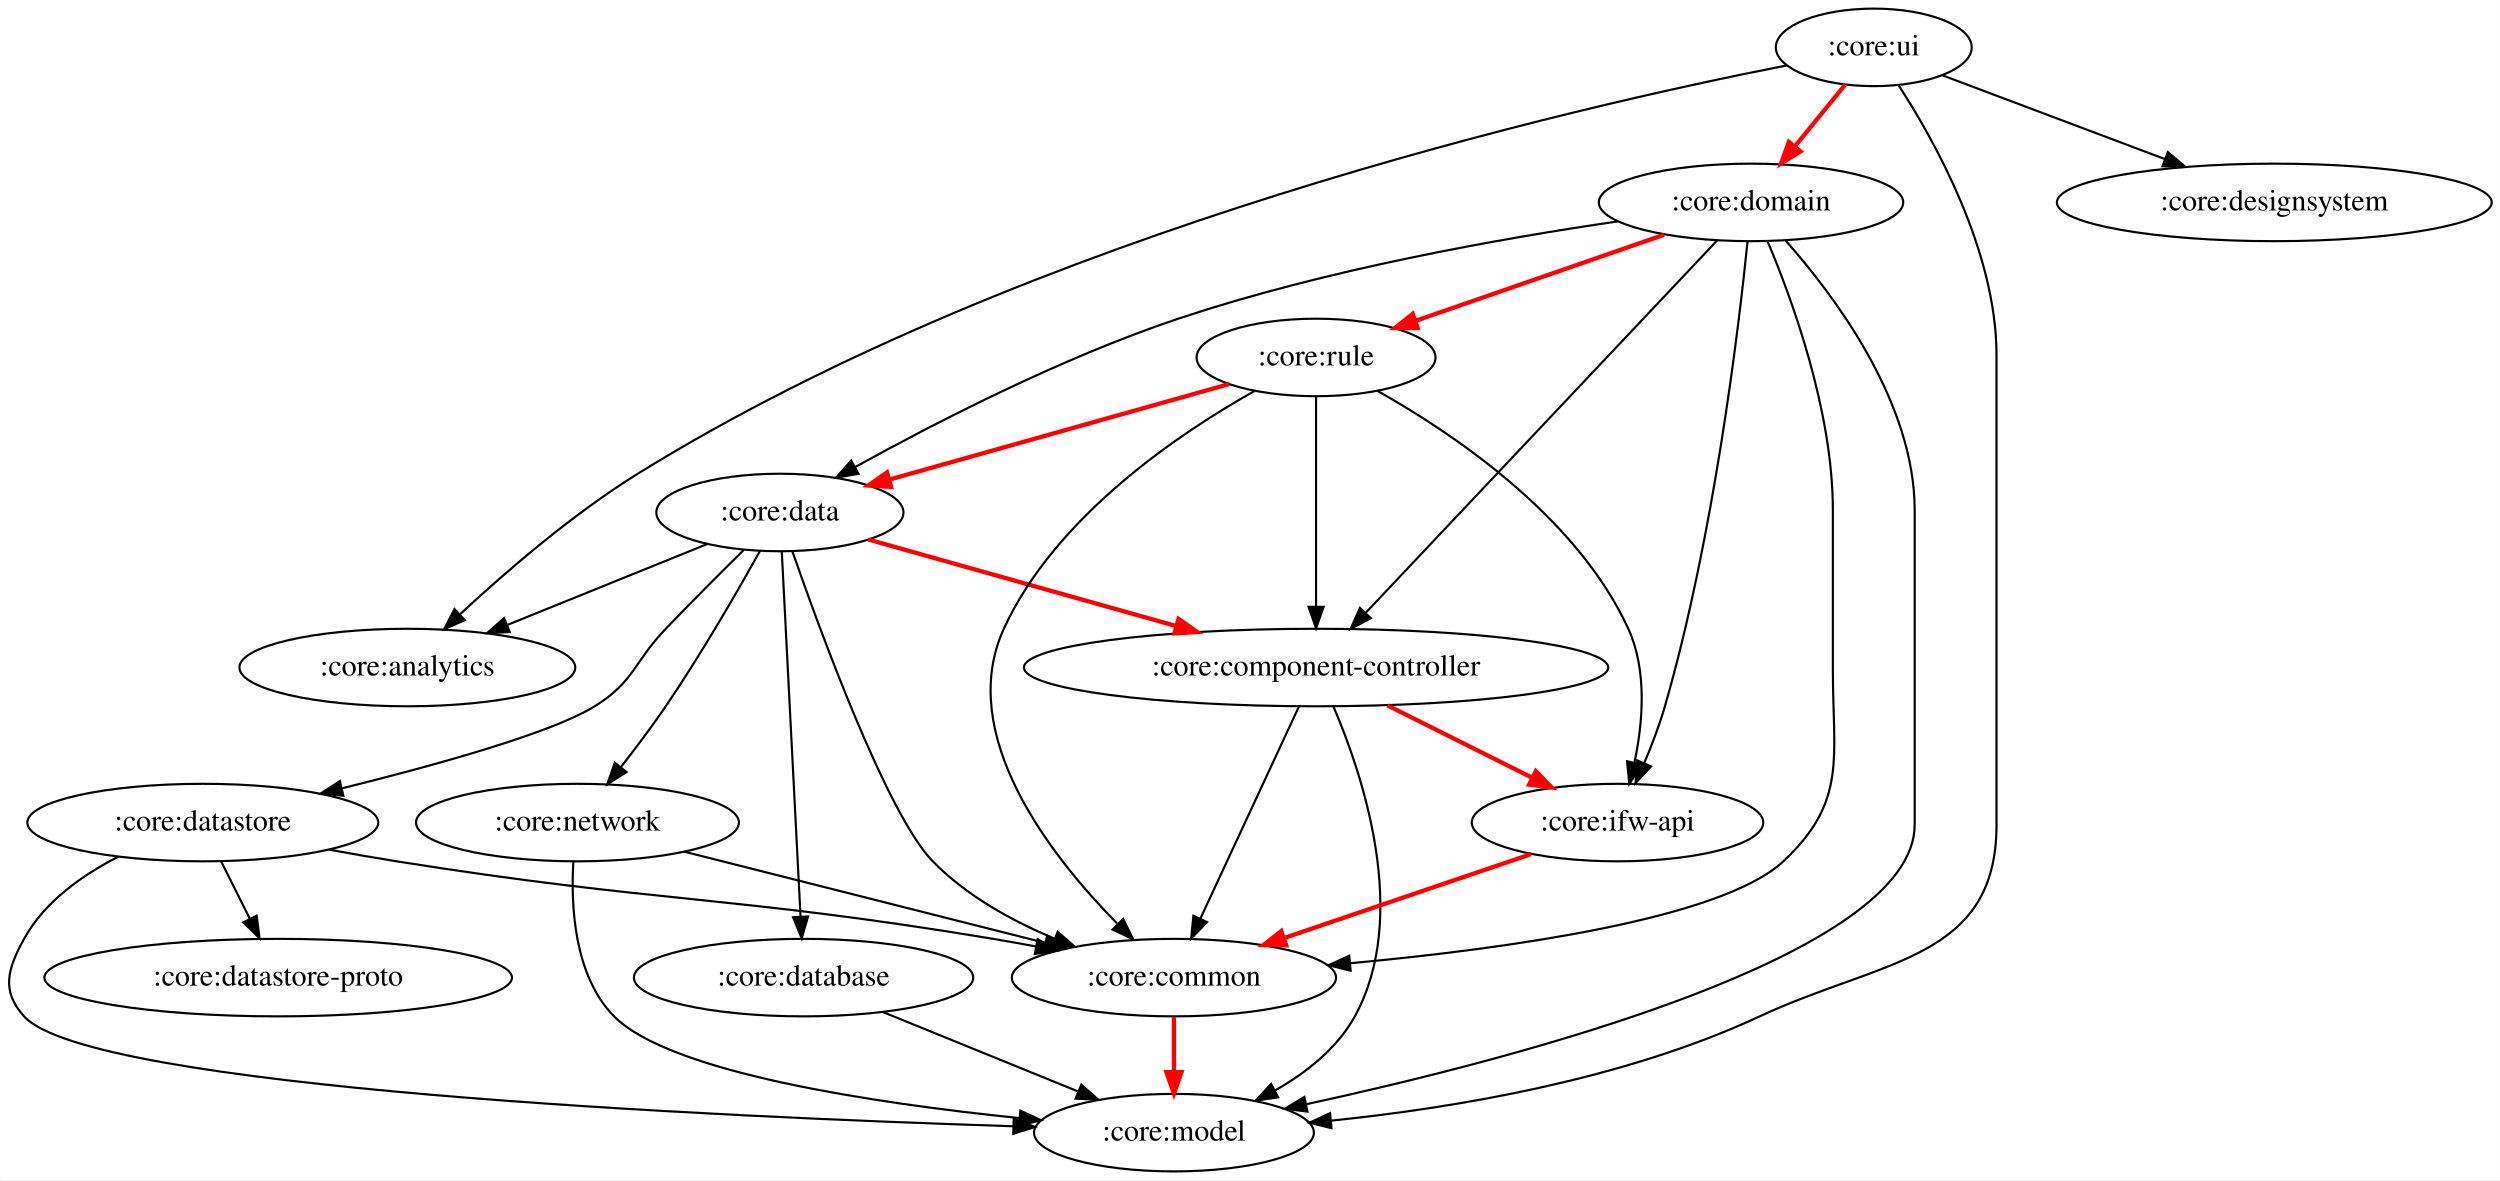
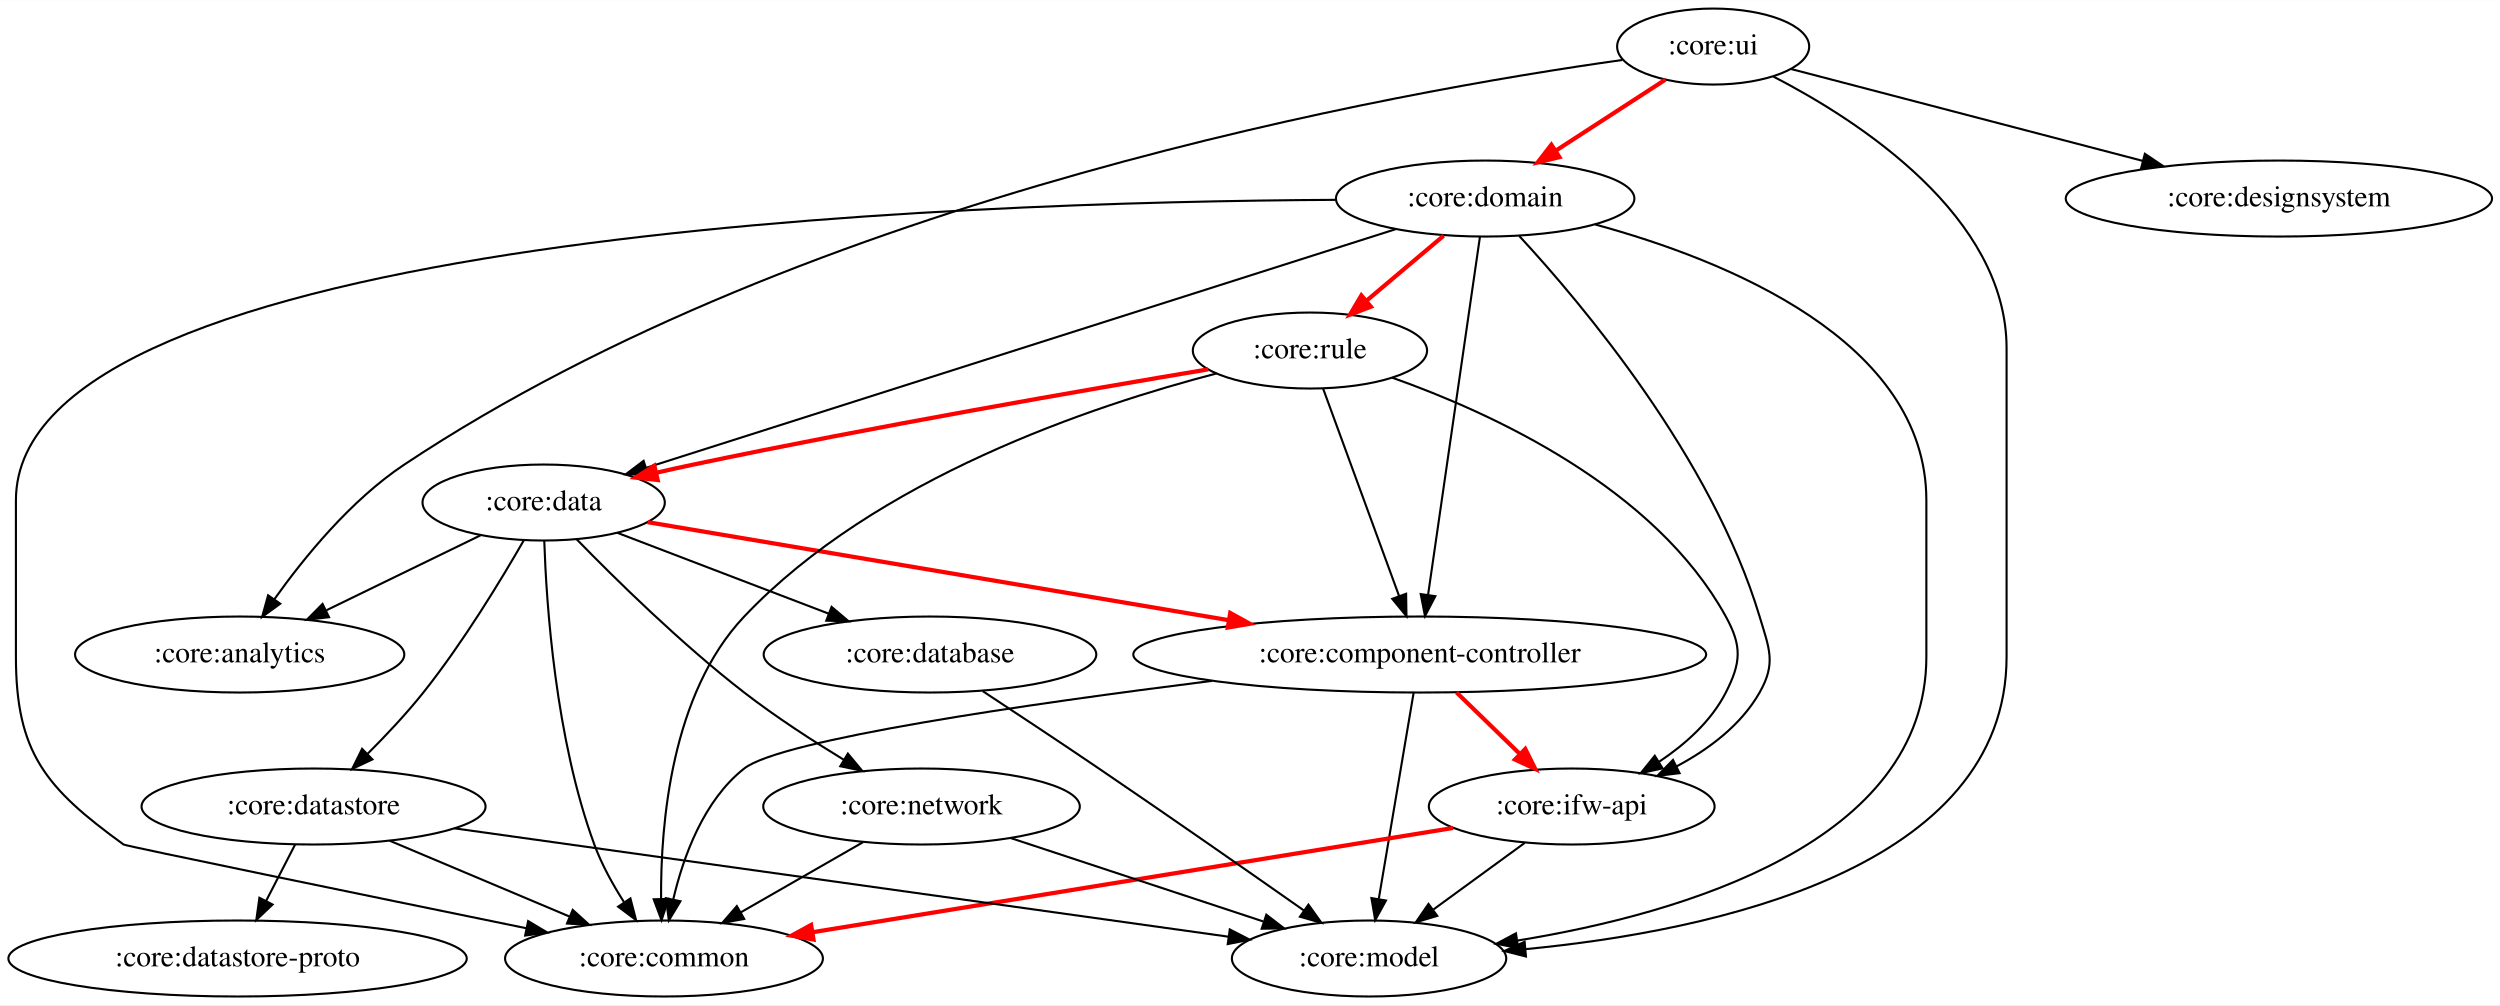
- <svg xmlns="http://www.w3.org/2000/svg" width="1161pt" height="548pt" viewBox="0.00 0.00 1160.84 548.00">
-   <g id="graph0" class="graph" transform="scale(1 1) rotate(0) translate(4 544)">
-     <polygon fill="white" stroke="transparent" points="-4,4 -4,-544 1156.84,-544 1156.84,4 -4,4" />
+ <svg xmlns="http://www.w3.org/2000/svg" width="1184pt" height="476pt" viewBox="0.00 0.00 1184.28 476.00">
+   <g id="graph0" class="graph" transform="scale(1 1) rotate(0) translate(4 472)">
+     <polygon fill="white" stroke="transparent" points="-4,4 -4,-472 1180.28,-472 1180.28,4 -4,4" />
    <g id="node1" class="node">
-       <ellipse fill="none" stroke="black" cx="866.1" cy="-522" rx="45.49" ry="18" />
-       <text text-anchor="middle" x="866.1" y="-518.3" font-family="Times,serif" font-size="14.00">:core:ui</text>
+       <ellipse fill="none" stroke="black" cx="807.54" cy="-450" rx="45.49" ry="18" />
+       <text text-anchor="middle" x="807.54" y="-446.3" font-family="Times,serif" font-size="14.00">:core:ui</text>
    </g>
    <g id="node2" class="node">
-       <ellipse fill="none" stroke="black" cx="185.1" cy="-234" rx="77.99" ry="18" />
-       <text text-anchor="middle" x="185.1" y="-230.3" font-family="Times,serif" font-size="14.00">:core:analytics</text>
+       <ellipse fill="none" stroke="black" cx="109.54" cy="-162" rx="77.99" ry="18" />
+       <text text-anchor="middle" x="109.54" y="-158.3" font-family="Times,serif" font-size="14.00">:core:analytics</text>
    </g>
    <g id="edge1" class="edge">
-       <path fill="none" stroke="black" d="M825.49,-513.58C727.68,-494.39 473.67,-436.54 292.1,-324 261.51,-305.04 230.29,-278.01 209.53,-258.72" />
-       <polygon fill="black" stroke="black" points="211.79,-256.04 202.11,-251.74 206.99,-261.14 211.79,-256.04" />
+       <path fill="none" stroke="black" d="M764.55,-443.65C658.52,-428.78 379.21,-379.35 187.54,-252 162.2,-235.16 140.08,-208.02 125.93,-188.14" />
+       <polygon fill="black" stroke="black" points="128.75,-186.07 120.18,-179.84 123,-190.05 128.75,-186.07" />
    </g>
    <g id="node3" class="node">
-       <ellipse fill="none" stroke="black" cx="1052.1" cy="-450" rx="100.98" ry="18" />
-       <text text-anchor="middle" x="1052.1" y="-446.3" font-family="Times,serif" font-size="14.00">:core:designsystem</text>
+       <ellipse fill="none" stroke="black" cx="1075.54" cy="-378" rx="100.98" ry="18" />
+       <text text-anchor="middle" x="1075.54" y="-374.3" font-family="Times,serif" font-size="14.00">:core:designsystem</text>
    </g>
    <g id="edge2" class="edge">
-       <path fill="none" stroke="black" d="M898.08,-508.97C926.44,-498.29 968.35,-482.52 1001.3,-470.12" />
-       <polygon fill="black" stroke="black" points="1002.65,-473.35 1010.78,-466.55 1000.18,-466.8 1002.65,-473.35" />
+       <path fill="none" stroke="black" d="M844.52,-439.34C887.42,-428.14 958.91,-409.46 1011.02,-395.85" />
+       <polygon fill="black" stroke="black" points="1012.05,-399.2 1020.84,-393.29 1010.28,-392.43 1012.05,-399.2" />
    </g>
    <g id="node4" class="node">
-       <ellipse fill="none" stroke="black" cx="541.1" cy="-18" rx="64.99" ry="18" />
-       <text text-anchor="middle" x="541.1" y="-14.3" font-family="Times,serif" font-size="14.00">:core:model</text>
+       <ellipse fill="none" stroke="black" cx="644.54" cy="-18" rx="64.99" ry="18" />
+       <text text-anchor="middle" x="644.54" y="-14.3" font-family="Times,serif" font-size="14.00">:core:model</text>
    </g>
    <g id="edge3" class="edge">
-       <path fill="none" stroke="black" d="M877.64,-504.38C894.29,-478.72 923.1,-427.35 923.1,-379 923.1,-379 923.1,-379 923.1,-161 923.1,-98.11 870.1,-98.58 813.1,-72 749.79,-42.47 670.78,-29.39 614.26,-23.6" />
-       <polygon fill="black" stroke="black" points="614.27,-20.08 603.98,-22.6 613.59,-27.05 614.27,-20.08" />
+       <path fill="none" stroke="black" d="M836,-435.83C876.67,-414.82 946.54,-369.61 946.54,-307 946.54,-307 946.54,-307 946.54,-161 946.54,-60.58 808.11,-31.05 718.7,-22.44" />
+       <polygon fill="black" stroke="black" points="718.86,-18.95 708.59,-21.54 718.24,-25.92 718.86,-18.95" />
    </g>
    <g id="node5" class="node">
-       <ellipse fill="none" stroke="black" cx="809.1" cy="-450" rx="70.69" ry="18" />
-       <text text-anchor="middle" x="809.1" y="-446.3" font-family="Times,serif" font-size="14.00">:core:domain</text>
+       <ellipse fill="none" stroke="black" cx="699.54" cy="-378" rx="70.69" ry="18" />
+       <text text-anchor="middle" x="699.54" y="-374.3" font-family="Times,serif" font-size="14.00">:core:domain</text>
    </g>
    <g id="edge4" class="edge">
-       <path fill="none" stroke="red" stroke-width="2" d="M852.88,-504.76C845.96,-496.27 837.34,-485.68 829.58,-476.15" />
-       <polygon fill="red" stroke="red" stroke-width="2" points="832.07,-473.67 823.05,-468.12 826.65,-478.09 832.07,-473.67" />
+       <path fill="none" stroke="red" stroke-width="2" d="M784.9,-434.33C769.84,-424.56 749.79,-411.57 732.91,-400.63" />
+       <polygon fill="red" stroke="red" stroke-width="2" points="734.71,-397.62 724.41,-395.12 730.9,-403.5 734.71,-397.62" />
    </g>
    <g id="edge6" class="edge">
-       <path fill="none" stroke="black" d="M825.22,-432.19C847.53,-407.09 885.1,-357.33 885.1,-307 885.1,-307 885.1,-307 885.1,-161 885.1,-100.56 701.4,-52.63 602.48,-31.19" />
-       <polygon fill="black" stroke="black" points="603.11,-27.75 592.6,-29.08 601.65,-34.6 603.11,-27.75" />
+       <path fill="none" stroke="black" d="M751.74,-365.69C813.65,-348.84 908.54,-310.67 908.54,-235 908.54,-235 908.54,-235 908.54,-161 908.54,-72.97 793.28,-39.27 715.07,-26.54" />
+       <polygon fill="black" stroke="black" points="715.19,-23.02 704.78,-24.95 714.12,-29.94 715.19,-23.02" />
    </g>
    <g id="node6" class="node">
-       <ellipse fill="none" stroke="black" cx="358.1" cy="-306" rx="57.39" ry="18" />
-       <text text-anchor="middle" x="358.1" y="-302.3" font-family="Times,serif" font-size="14.00">:core:data</text>
+       <ellipse fill="none" stroke="black" cx="253.54" cy="-234" rx="57.39" ry="18" />
+       <text text-anchor="middle" x="253.54" y="-230.3" font-family="Times,serif" font-size="14.00">:core:data</text>
    </g>
    <g id="edge5" class="edge">
-       <path fill="none" stroke="black" d="M747.22,-441.18C692.57,-433.21 611.21,-418.76 543.1,-396 488.57,-377.77 429.3,-347.17 392.92,-327.03" />
-       <polygon fill="black" stroke="black" points="394.61,-323.97 384.18,-322.15 391.2,-330.09 394.61,-323.97" />
+       <path fill="none" stroke="black" d="M657.18,-363.51C574.06,-337.05 390.05,-278.46 302.14,-250.47" />
+       <polygon fill="black" stroke="black" points="303.01,-247.08 292.42,-247.38 300.88,-253.75 303.01,-247.08" />
    </g>
    <g id="node7" class="node">
-       <ellipse fill="none" stroke="black" cx="541.1" cy="-90" rx="75.29" ry="18" />
-       <text text-anchor="middle" x="541.1" y="-86.3" font-family="Times,serif" font-size="14.00">:core:common</text>
+       <ellipse fill="none" stroke="black" cx="310.54" cy="-18" rx="75.29" ry="18" />
+       <text text-anchor="middle" x="310.54" y="-14.3" font-family="Times,serif" font-size="14.00">:core:common</text>
    </g>
    <g id="edge7" class="edge">
-       <path fill="none" stroke="black" d="M816.79,-431.91C827.9,-405.62 847.1,-353.45 847.1,-307 847.1,-307 847.1,-307 847.1,-233 847.1,-192.14 853.95,-171.89 824.1,-144 795.5,-117.27 695.95,-103.41 622.99,-96.68" />
-       <polygon fill="black" stroke="black" points="623.15,-93.18 612.88,-95.77 622.53,-100.15 623.15,-93.18" />
+       <path fill="none" stroke="black" d="M628.65,-377.39C451.49,-376.48 3.54,-361.64 3.54,-235 3.54,-235 3.54,-235 3.54,-161 3.54,-115.41 17.63,-98.76 54.54,-72 55.52,-71.29 169.83,-47.8 245.35,-32.33" />
+       <polygon fill="black" stroke="black" points="246.18,-35.73 255.27,-30.3 244.77,-28.87 246.18,-35.73" />
    </g>
    <g id="node8" class="node">
-       <ellipse fill="none" stroke="black" cx="607.1" cy="-234" rx="135.68" ry="18" />
-       <text text-anchor="middle" x="607.1" y="-230.3" font-family="Times,serif" font-size="14.00">:core:component-controller</text>
+       <ellipse fill="none" stroke="black" cx="668.54" cy="-162" rx="135.68" ry="18" />
+       <text text-anchor="middle" x="668.54" y="-158.3" font-family="Times,serif" font-size="14.00">:core:component-controller</text>
    </g>
    <g id="edge8" class="edge">
-       <path fill="none" stroke="black" d="M793.25,-432.21C757.72,-394.56 671.56,-303.29 630.12,-259.38" />
-       <polygon fill="black" stroke="black" points="632.57,-256.88 623.16,-252.01 627.48,-261.68 632.57,-256.88" />
+       <path fill="none" stroke="black" d="M697.06,-359.85C691.69,-322.83 679,-235.18 672.51,-190.39" />
+       <polygon fill="black" stroke="black" points="675.93,-189.63 671.04,-180.23 669.01,-190.63 675.93,-189.63" />
    </g>
    <g id="node9" class="node">
-       <ellipse fill="none" stroke="black" cx="747.1" cy="-162" rx="67.69" ry="18" />
-       <text text-anchor="middle" x="747.1" y="-158.3" font-family="Times,serif" font-size="14.00">:core:ifw-api</text>
+       <ellipse fill="none" stroke="black" cx="740.54" cy="-90" rx="67.69" ry="18" />
+       <text text-anchor="middle" x="740.54" y="-86.3" font-family="Times,serif" font-size="14.00">:core:ifw-api</text>
    </g>
    <g id="edge9" class="edge">
-       <path fill="none" stroke="black" d="M807.47,-431.75C803.5,-392.71 791.92,-294.85 769.1,-216 766.55,-207.2 763,-197.87 759.48,-189.55" />
-       <polygon fill="black" stroke="black" points="762.66,-188.07 755.44,-180.31 756.25,-190.88 762.66,-188.07" />
+       <path fill="none" stroke="black" d="M715.61,-360.35C745.1,-328.49 806.92,-255.35 829.54,-180 834.14,-164.68 837.45,-157.91 829.54,-144 820.77,-128.58 805.55,-117.17 790.15,-108.98" />
+       <polygon fill="black" stroke="black" points="791.62,-105.8 781.1,-104.52 788.52,-112.08 791.62,-105.8" />
    </g>
    <g id="node10" class="node">
-       <ellipse fill="none" stroke="black" cx="607.1" cy="-378" rx="55.49" ry="18" />
-       <text text-anchor="middle" x="607.1" y="-374.3" font-family="Times,serif" font-size="14.00">:core:rule</text>
+       <ellipse fill="none" stroke="black" cx="616.54" cy="-306" rx="55.49" ry="18" />
+       <text text-anchor="middle" x="616.54" y="-302.3" font-family="Times,serif" font-size="14.00">:core:rule</text>
    </g>
    <g id="edge10" class="edge">
-       <path fill="none" stroke="red" stroke-width="2" d="M768.71,-435C735.35,-423.44 687.99,-407.03 653.16,-394.96" />
-       <polygon fill="red" stroke="red" stroke-width="2" points="654.28,-391.65 643.69,-391.68 651.99,-398.26 654.28,-391.65" />
+       <path fill="none" stroke="red" stroke-width="2" d="M679.87,-360.41C668.96,-351.21 655.25,-339.64 643.37,-329.63" />
+       <polygon fill="red" stroke="red" stroke-width="2" points="645.4,-326.76 635.5,-322.99 640.89,-332.11 645.4,-326.76" />
    </g>
    <g id="edge15" class="edge">
-       <path fill="none" stroke="black" d="M324.33,-291.34C297.92,-280.65 260.89,-265.67 231.66,-253.84" />
-       <polygon fill="black" stroke="black" points="232.66,-250.47 222.08,-249.96 230.03,-256.96 232.66,-250.47" />
+       <path fill="none" stroke="black" d="M223.7,-218.5C202.56,-208.22 173.93,-194.3 150.63,-182.97" />
+       <polygon fill="black" stroke="black" points="151.86,-179.68 141.34,-178.46 148.8,-185.98 151.86,-179.68" />
    </g>
    <g id="edge11" class="edge">
-       <path fill="none" stroke="black" d="M363.94,-287.85C376.76,-250.98 407.9,-165.78 429.1,-144 444.65,-128.03 465.95,-116.31 485.81,-108.01" />
-       <polygon fill="black" stroke="black" points="487.1,-111.26 495.11,-104.32 484.52,-104.76 487.1,-111.26" />
+       <path fill="none" stroke="black" d="M253.82,-215.99C254.81,-185.99 259.1,-122.13 277.54,-72 281,-62.59 286.27,-53.05 291.59,-44.72" />
+       <polygon fill="black" stroke="black" points="294.64,-46.46 297.3,-36.2 288.82,-42.56 294.64,-46.46" />
    </g>
    <g id="edge16" class="edge">
-       <path fill="none" stroke="red" stroke-width="2" d="M399.22,-293.44C438.08,-282.52 497.01,-265.95 542.21,-253.24" />
-       <polygon fill="red" stroke="red" stroke-width="2" points="543.25,-256.59 551.93,-250.51 541.35,-249.85 543.25,-256.59" />
+       <path fill="none" stroke="red" stroke-width="2" d="M302.78,-224.7C370.45,-213.28 493.41,-192.54 577.95,-178.28" />
+       <polygon fill="red" stroke="red" stroke-width="2" points="578.78,-181.69 588.06,-176.57 577.62,-174.79 578.78,-181.69" />
    </g>
    <g id="node11" class="node">
-       <ellipse fill="none" stroke="black" cx="369.1" cy="-90" rx="78.79" ry="18" />
-       <text text-anchor="middle" x="369.1" y="-86.3" font-family="Times,serif" font-size="14.00">:core:database</text>
+       <ellipse fill="none" stroke="black" cx="436.54" cy="-162" rx="78.79" ry="18" />
+       <text text-anchor="middle" x="436.54" y="-158.3" font-family="Times,serif" font-size="14.00">:core:database</text>
    </g>
    <g id="edge12" class="edge">
-       <path fill="none" stroke="black" d="M358.98,-287.85C360.89,-250.83 365.39,-163.18 367.69,-118.39" />
-       <polygon fill="black" stroke="black" points="371.2,-118.4 368.22,-108.23 364.21,-118.04 371.2,-118.4" />
+       <path fill="none" stroke="black" d="M288.39,-219.67C316.77,-208.81 357.14,-193.37 388.58,-181.35" />
+       <polygon fill="black" stroke="black" points="389.93,-184.58 398.02,-177.73 387.43,-178.04 389.93,-184.58" />
    </g>
    <g id="node12" class="node">
-       <ellipse fill="none" stroke="black" cx="90.1" cy="-162" rx="81.49" ry="18" />
-       <text text-anchor="middle" x="90.1" y="-158.3" font-family="Times,serif" font-size="14.00">:core:datastore</text>
+       <ellipse fill="none" stroke="black" cx="144.54" cy="-90" rx="81.49" ry="18" />
+       <text text-anchor="middle" x="144.54" y="-86.3" font-family="Times,serif" font-size="14.00">:core:datastore</text>
    </g>
    <g id="edge13" class="edge">
-       <path fill="none" stroke="black" d="M341.2,-288.47C330.7,-278.11 316.98,-264.41 305.1,-252 290.09,-236.32 290.54,-227.46 272.1,-216 252.29,-203.68 198.6,-188.75 154.63,-177.88" />
-       <polygon fill="black" stroke="black" points="155.39,-174.46 144.84,-175.49 153.73,-181.26 155.39,-174.46" />
+       <path fill="none" stroke="black" d="M244.21,-216.23C233.63,-197.81 215.41,-167.68 196.54,-144 188.51,-133.92 178.82,-123.63 169.99,-114.83" />
+       <polygon fill="black" stroke="black" points="172.42,-112.31 162.83,-107.82 167.53,-117.32 172.42,-112.31" />
    </g>
    <g id="node13" class="node">
-       <ellipse fill="none" stroke="black" cx="264.1" cy="-162" rx="74.99" ry="18" />
-       <text text-anchor="middle" x="264.1" y="-158.3" font-family="Times,serif" font-size="14.00">:core:network</text>
+       <ellipse fill="none" stroke="black" cx="432.54" cy="-90" rx="74.99" ry="18" />
+       <text text-anchor="middle" x="432.54" y="-86.3" font-family="Times,serif" font-size="14.00">:core:network</text>
    </g>
    <g id="edge14" class="edge">
-       <path fill="none" stroke="black" d="M348.92,-288.22C338.78,-270.05 321.7,-240.38 305.1,-216 298.65,-206.53 291.09,-196.5 284.24,-187.74" />
-       <polygon fill="black" stroke="black" points="286.89,-185.45 277.94,-179.79 281.41,-189.8 286.89,-185.45" />
+       <path fill="none" stroke="black" d="M269.17,-216.58C287.35,-197.92 318.67,-167.08 348.54,-144 363.37,-132.54 380.74,-121.26 395.83,-112.07" />
+       <polygon fill="black" stroke="black" points="397.65,-115.07 404.42,-106.92 394.04,-109.07 397.65,-115.07" />
+     </g>
+     <g id="edge24" class="edge">
+       <path fill="none" stroke="black" d="M665.65,-143.87C661.56,-119.67 654.04,-75.21 649.17,-46.39" />
+       <polygon fill="black" stroke="black" points="652.56,-45.47 647.45,-36.19 645.66,-46.63 652.56,-45.47" />
+     </g>
+     <g id="edge23" class="edge">
+       <path fill="none" stroke="black" d="M570.2,-149.53C482.71,-138.55 365.95,-121.67 348.54,-108 329.3,-92.89 319.65,-66.17 314.91,-45.94" />
+       <polygon fill="black" stroke="black" points="318.32,-45.13 312.85,-36.05 311.46,-46.55 318.32,-45.13" />
+     </g>
+     <g id="edge25" class="edge">
+       <path fill="none" stroke="red" stroke-width="2" d="M685.97,-144.05C694.99,-135.28 706.15,-124.43 716.03,-114.83" />
+       <polygon fill="red" stroke="red" stroke-width="2" points="718.54,-117.27 723.27,-107.79 713.66,-112.25 718.54,-117.27" />
+     </g>
+     <g id="edge27" class="edge">
+       <path fill="none" stroke="black" d="M718.27,-72.76C705.43,-63.4 689.1,-51.49 675.07,-41.26" />
+       <polygon fill="black" stroke="black" points="676.83,-38.21 666.69,-35.15 672.7,-43.87 676.83,-38.21" />
+     </g>
+     <g id="edge26" class="edge">
+       <path fill="none" stroke="red" stroke-width="2" d="M684.33,-79.85C606.45,-67.17 465.77,-44.27 380.98,-30.47" />
+       <polygon fill="red" stroke="red" stroke-width="2" points="381.36,-26.98 370.92,-28.83 380.23,-33.89 381.36,-26.98" />
+     </g>
+     <g id="edge30" class="edge">
+       <path fill="none" stroke="red" stroke-width="2" d="M568.33,-297.09C510.3,-287.38 410,-269.97 324.54,-252 318.82,-250.8 312.85,-249.48 306.92,-248.12" />
+       <polygon fill="red" stroke="red" stroke-width="2" points="307.54,-244.67 297.01,-245.81 305.96,-251.49 307.54,-244.67" />
+     </g>
+     <g id="edge28" class="edge">
+       <path fill="none" stroke="black" d="M572.34,-295.16C513.77,-279.97 410.61,-245.49 348.54,-180 313.98,-143.54 308.91,-81.75 309.16,-46.26" />
+       <polygon fill="black" stroke="black" points="312.66,-46.22 309.38,-36.14 305.66,-46.06 312.66,-46.22" />
+     </g>
+     <g id="edge29" class="edge">
+       <path fill="none" stroke="black" d="M622.81,-287.87C631.75,-263.46 648.24,-218.43 658.79,-189.64" />
+       <polygon fill="black" stroke="black" points="662.09,-190.78 662.25,-180.19 655.52,-188.38 662.09,-190.78" />
+     </g>
+     <g id="edge31" class="edge">
+       <path fill="none" stroke="black" d="M655.41,-293.18C702.58,-276.49 779.97,-241.05 813.54,-180 821.25,-165.98 820.81,-158.25 813.54,-144 806.61,-130.4 794.36,-119.47 781.86,-111.15" />
+       <polygon fill="black" stroke="black" points="783.58,-108.09 773.23,-105.8 779.89,-114.04 783.58,-108.09" />
    </g>
    <g id="edge17" class="edge">
-       <path fill="none" stroke="red" stroke-width="2" d="M541.1,-71.7C541.1,-63.98 541.1,-54.71 541.1,-46.11" />
-       <polygon fill="red" stroke="red" stroke-width="2" points="544.6,-46.1 541.1,-36.1 537.6,-46.1 544.6,-46.1" />
+       <path fill="none" stroke="black" d="M461.5,-144.67C477.33,-134.26 498.21,-120.44 516.54,-108 549.94,-85.33 587.87,-58.87 613.71,-40.73" />
+       <polygon fill="black" stroke="black" points="615.82,-43.52 621.99,-34.91 611.79,-37.79 615.82,-43.52" />
    </g>
-     <g id="edge25" class="edge">
-       <path fill="none" stroke="black" d="M615.22,-215.75C628.49,-184.81 650.91,-118.79 625.1,-72 616.9,-57.12 602.56,-45.84 588.03,-37.6" />
-       <polygon fill="black" stroke="black" points="589.49,-34.41 579.01,-32.85 586.23,-40.61 589.49,-34.41" />
+     <g id="edge19" class="edge">
+       <path fill="none" stroke="black" d="M211.19,-79.67C306.88,-66.27 482.15,-41.73 577.86,-28.34" />
+       <polygon fill="black" stroke="black" points="578.57,-31.77 587.99,-26.92 577.6,-24.84 578.57,-31.77" />
    </g>
-     <g id="edge24" class="edge">
-       <path fill="none" stroke="black" d="M599.14,-215.87C587.74,-191.35 566.68,-146.03 553.31,-117.26" />
-       <polygon fill="black" stroke="black" points="556.48,-115.78 549.09,-108.19 550.13,-118.73 556.48,-115.78" />
+     <g id="edge20" class="edge">
+       <path fill="none" stroke="black" d="M180.56,-73.81C205.53,-63.28 238.95,-49.19 265.66,-37.93" />
+       <polygon fill="black" stroke="black" points="267.31,-41.03 275.16,-33.92 264.59,-34.58 267.31,-41.03" />
    </g>
-     <g id="edge26" class="edge">
-       <path fill="none" stroke="red" stroke-width="2" d="M640.28,-216.41C660.42,-206.34 686.26,-193.42 707.47,-182.81" />
-       <polygon fill="red" stroke="red" stroke-width="2" points="709.17,-185.88 716.55,-178.27 706.04,-179.62 709.17,-185.88" />
-     </g>
-     <g id="edge27" class="edge">
-       <path fill="none" stroke="red" stroke-width="2" d="M706.89,-147.34C674.14,-136.21 627.7,-120.43 592.29,-108.4" />
-       <polygon fill="red" stroke="red" stroke-width="2" points="593.21,-105.01 582.62,-105.11 590.96,-111.64 593.21,-105.01" />
-     </g>
-     <g id="edge30" class="edge">
-       <path fill="none" stroke="red" stroke-width="2" d="M566.82,-365.68C523.86,-353.6 455.72,-334.44 409.06,-321.33" />
-       <polygon fill="red" stroke="red" stroke-width="2" points="409.73,-317.88 399.16,-318.54 407.83,-324.62 409.73,-317.88" />
-     </g>
-     <g id="edge28" class="edge">
-       <path fill="none" stroke="black" d="M578.51,-362.41C543.52,-342.76 485.98,-304.12 462.1,-252 439.62,-202.94 483.79,-146.52 514.66,-115.19" />
-       <polygon fill="black" stroke="black" points="517.51,-117.29 522.18,-107.78 512.6,-112.31 517.51,-117.29" />
-     </g>
-     <g id="edge29" class="edge">
-       <path fill="none" stroke="black" d="M607.1,-359.87C607.1,-335.67 607.1,-291.21 607.1,-262.39" />
-       <polygon fill="black" stroke="black" points="610.6,-262.19 607.1,-252.19 603.6,-262.19 610.6,-262.19" />
-     </g>
-     <g id="edge31" class="edge">
-       <path fill="none" stroke="black" d="M635.69,-362.41C670.69,-342.76 728.22,-304.12 752.1,-252 761.04,-232.5 758.83,-208.04 754.93,-189.69" />
-       <polygon fill="black" stroke="black" points="758.33,-188.84 752.58,-179.94 751.52,-190.48 758.33,-188.84" />
+     <g id="node14" class="node">
+       <ellipse fill="none" stroke="black" cx="108.54" cy="-18" rx="108.58" ry="18" />
+       <text text-anchor="middle" x="108.54" y="-14.3" font-family="Times,serif" font-size="14.00">:core:datastore-proto</text>
    </g>
    <g id="edge18" class="edge">
-       <path fill="none" stroke="black" d="M406,-73.98C432.49,-63.2 468.33,-48.62 496.43,-37.18" />
-       <polygon fill="black" stroke="black" points="498.08,-40.29 506.03,-33.27 495.44,-33.8 498.08,-40.29" />
+       <path fill="none" stroke="black" d="M135.83,-72.05C131.69,-64.01 126.65,-54.2 122.03,-45.23" />
+       <polygon fill="black" stroke="black" points="125.11,-43.57 117.42,-36.28 118.89,-46.77 125.11,-43.57" />
    </g>
-     <g id="edge20" class="edge">
-       <path fill="none" stroke="black" d="M50.9,-146.17C34.26,-137.69 16.55,-125.24 7.1,-108 -0.59,-93.97 -3.64,-83.86 7.1,-72 37.34,-38.61 326.69,-25.42 466.37,-20.97" />
-       <polygon fill="black" stroke="black" points="466.68,-24.46 476.57,-20.65 466.47,-17.46 466.68,-24.46" />
+     <g id="edge22" class="edge">
+       <path fill="none" stroke="black" d="M474.68,-75.09C509.12,-63.72 557.89,-47.61 594.35,-35.57" />
+       <polygon fill="black" stroke="black" points="595.88,-38.75 604.28,-32.29 593.69,-32.11 595.88,-38.75" />
    </g>
    <g id="edge21" class="edge">
-       <path fill="none" stroke="black" d="M148.6,-149.45C159.07,-147.52 169.89,-145.63 180.1,-144 302.7,-124.47 334.63,-128.33 457.1,-108 463.61,-106.92 470.38,-105.7 477.14,-104.43" />
-       <polygon fill="black" stroke="black" points="477.82,-107.86 486.98,-102.54 476.5,-100.99 477.82,-107.86" />
-     </g>
-     <g id="node14" class="node">
-       <ellipse fill="none" stroke="black" cx="125.1" cy="-90" rx="108.58" ry="18" />
-       <text text-anchor="middle" x="125.1" y="-86.3" font-family="Times,serif" font-size="14.00">:core:datastore-proto</text>
-     </g>
-     <g id="edge19" class="edge">
-       <path fill="none" stroke="black" d="M98.57,-144.05C102.6,-136.01 107.5,-126.2 111.99,-117.23" />
-       <polygon fill="black" stroke="black" points="115.12,-118.78 116.46,-108.28 108.86,-115.65 115.12,-118.78" />
-     </g>
-     <g id="edge23" class="edge">
-       <path fill="none" stroke="black" d="M262.18,-143.7C261,-123.64 262.42,-90.91 281.1,-72 306.93,-45.85 401.56,-31.71 469.2,-24.77" />
-       <polygon fill="black" stroke="black" points="469.79,-28.22 479.39,-23.75 469.09,-21.26 469.79,-28.22" />
-     </g>
-     <g id="edge22" class="edge">
-       <path fill="none" stroke="black" d="M313.62,-148.49C360.6,-136.61 431.26,-118.76 481.34,-106.1" />
-       <polygon fill="black" stroke="black" points="482.24,-109.49 491.07,-103.64 480.52,-102.7 482.24,-109.49" />
+       <path fill="none" stroke="black" d="M404.86,-73.12C387.7,-63.27 365.47,-50.52 346.9,-39.86" />
+       <polygon fill="black" stroke="black" points="348.53,-36.76 338.11,-34.82 345.05,-42.83 348.53,-36.76" />
    </g>
  </g>
</svg>
